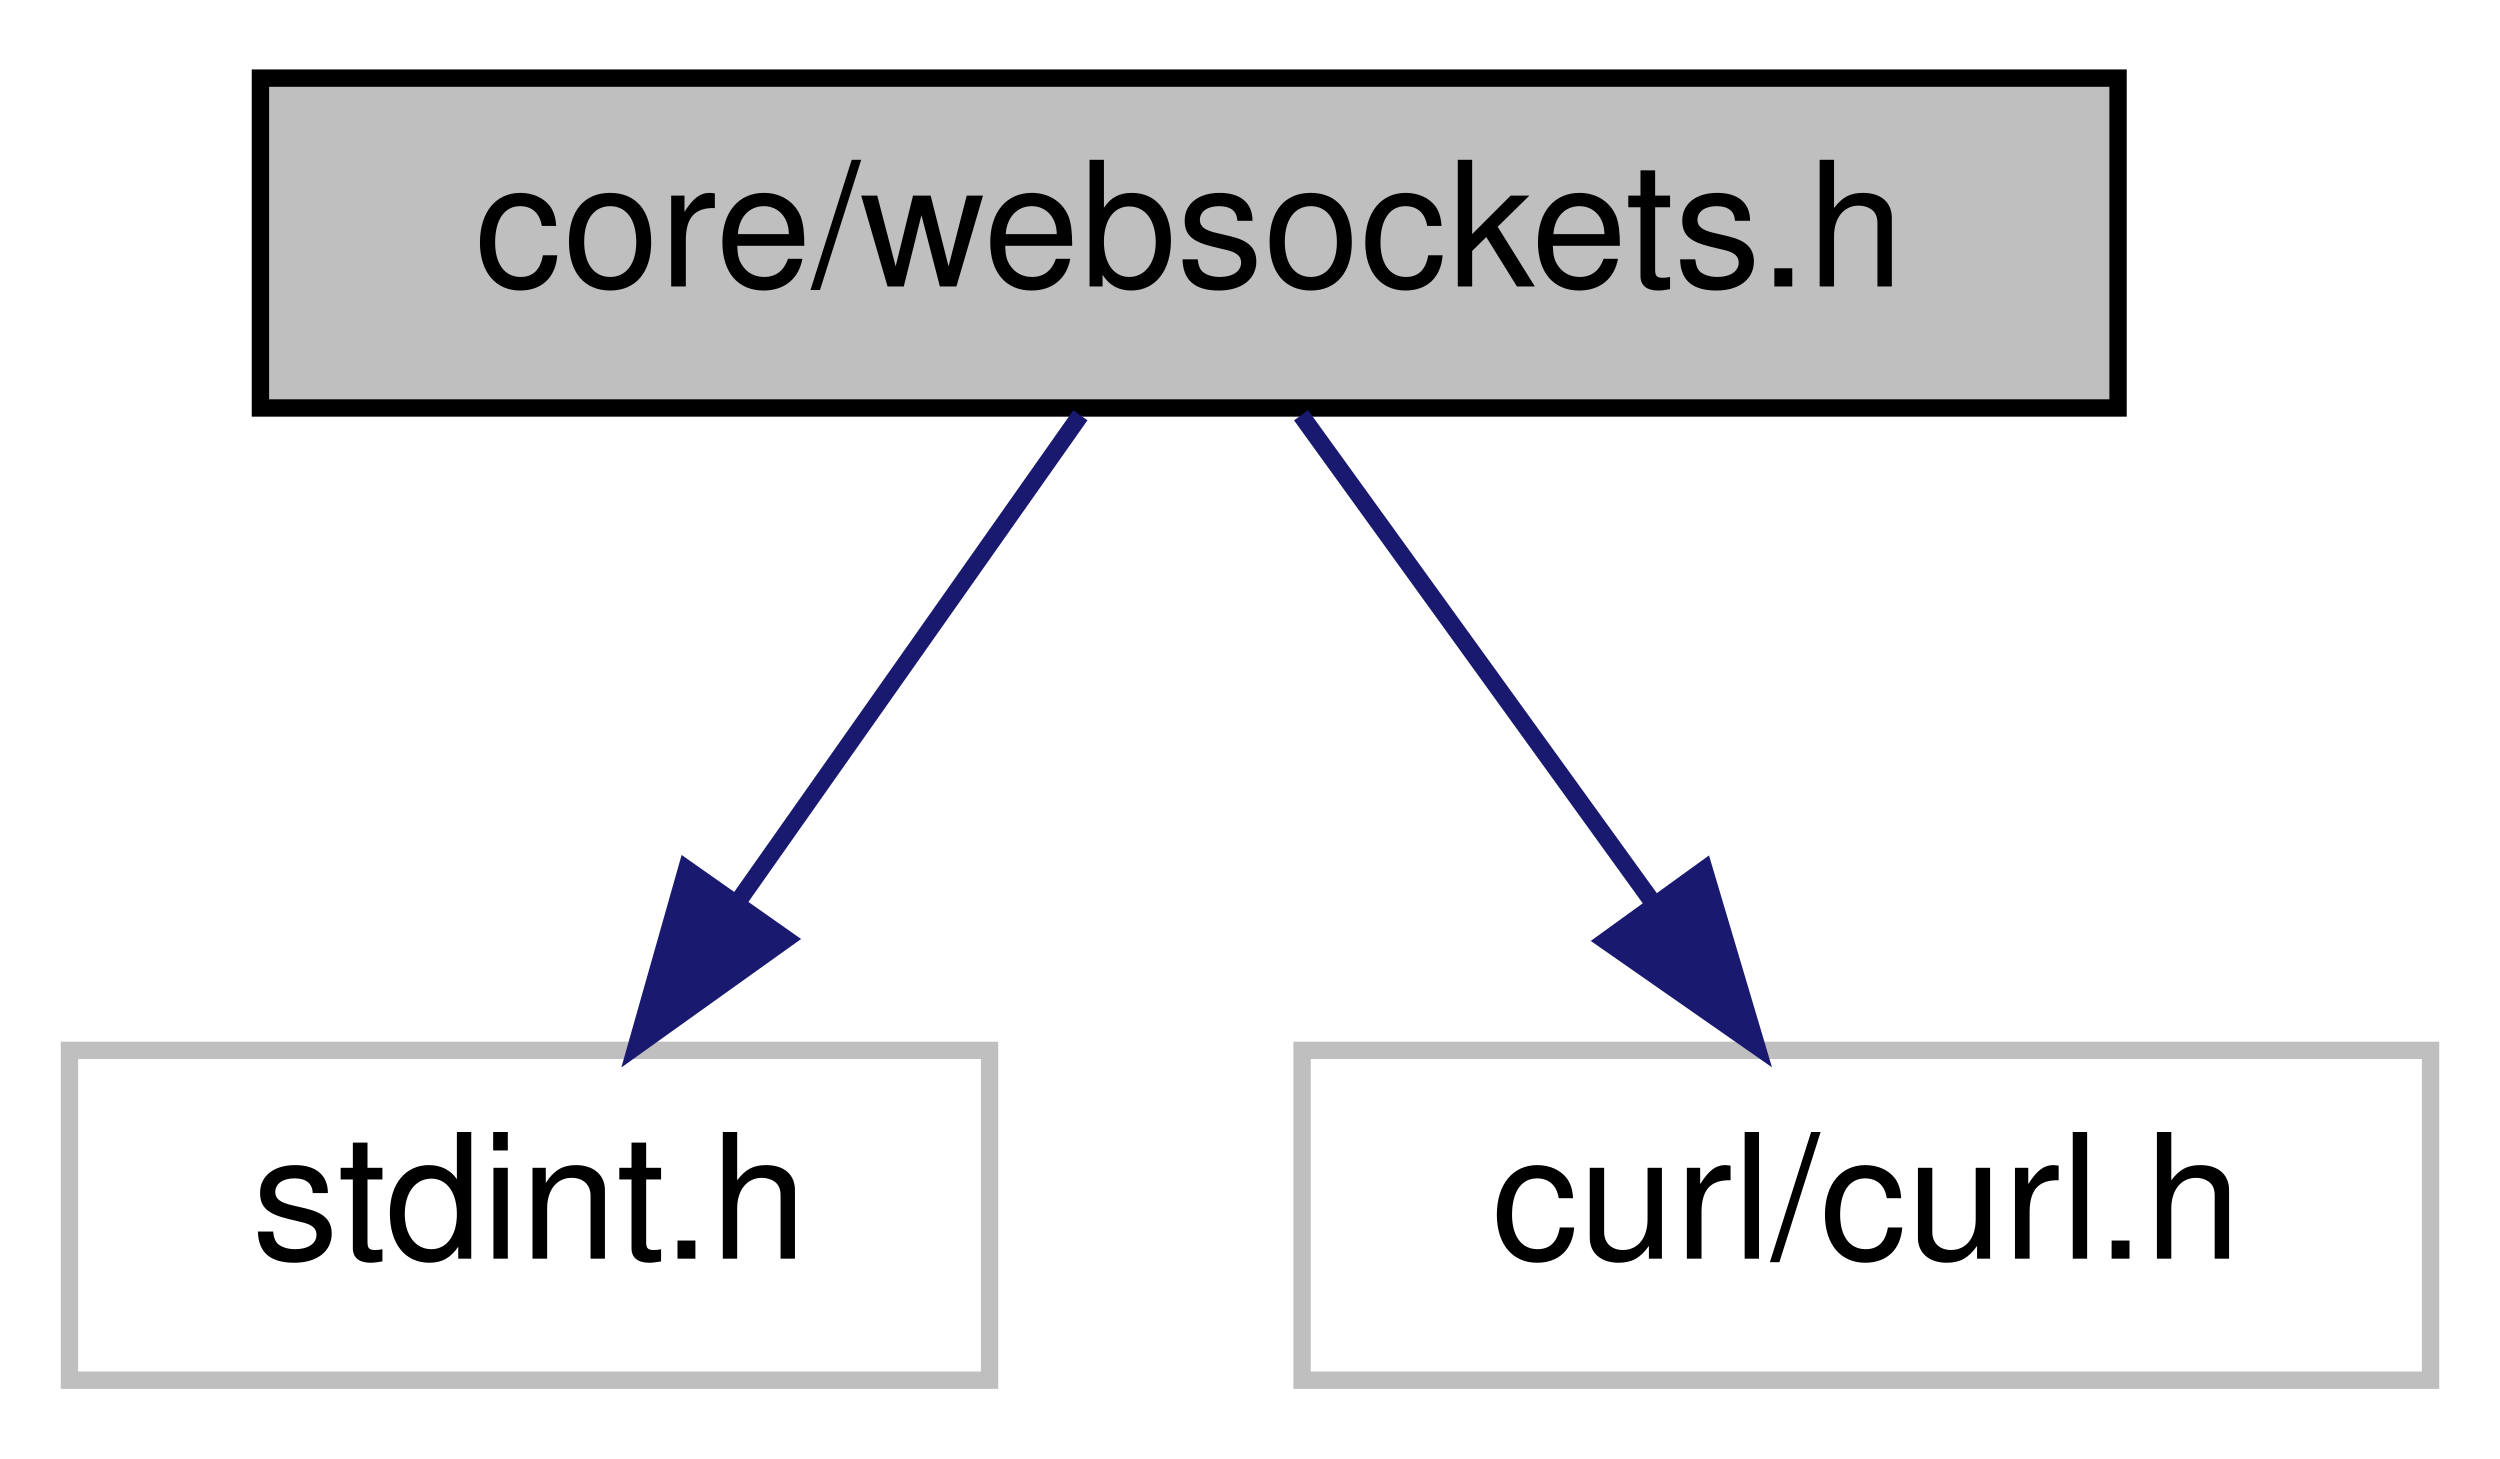
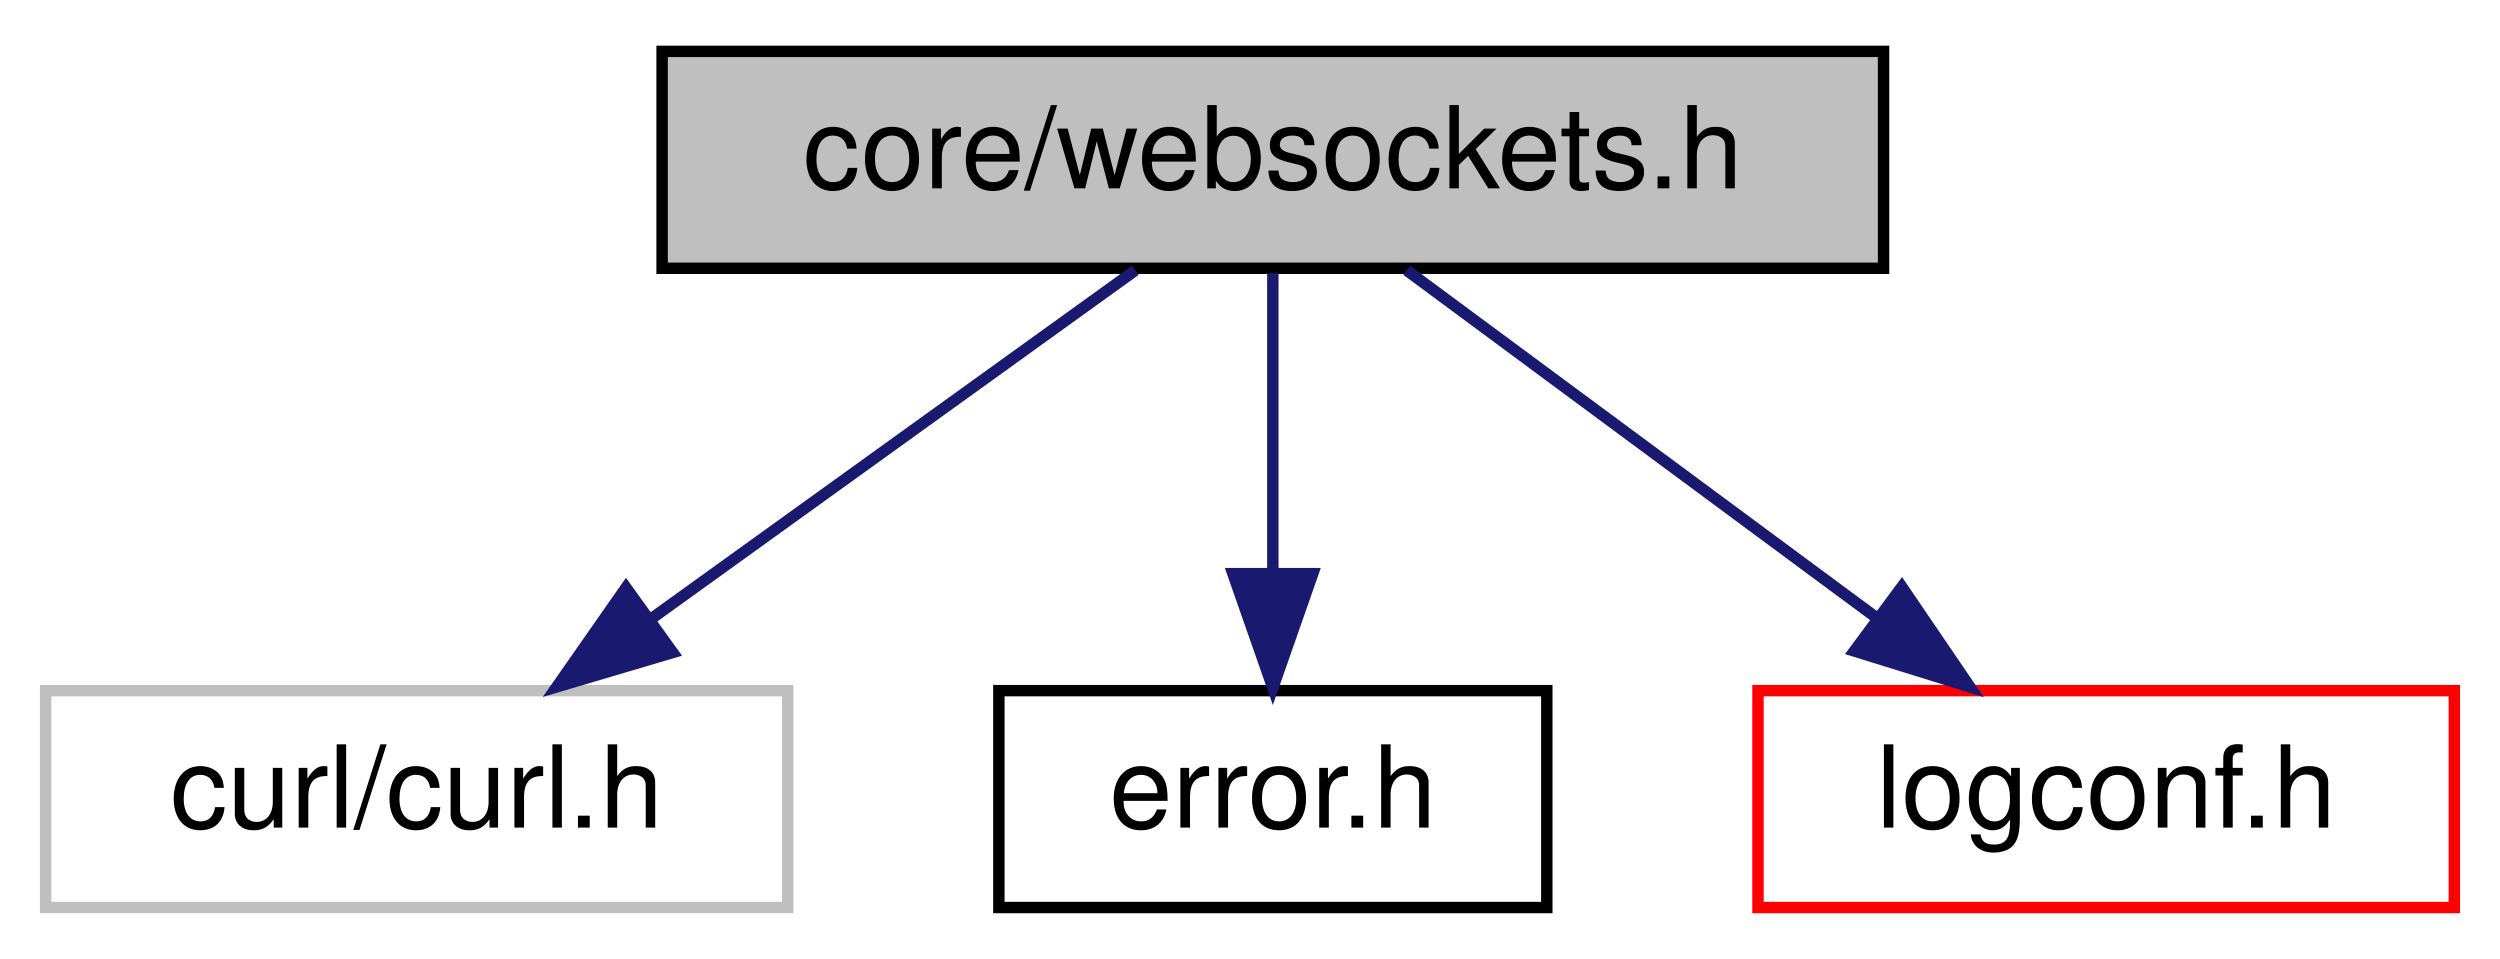
- <svg xmlns="http://www.w3.org/2000/svg" xmlns:xlink="http://www.w3.org/1999/xlink" width="144pt" height="84pt" viewBox="0.00 0.00 144.00 84.00">
+ <svg xmlns="http://www.w3.org/2000/svg" xmlns:xlink="http://www.w3.org/1999/xlink" width="219pt" height="84pt" viewBox="0.00 0.00 219.00 84.00">
  <g id="graph0" class="graph" transform="scale(1 1) rotate(0) translate(4 80)">
    <g id="node1" class="node">
      <g id="a_node1">
        <a xlink:title=" ">
-           <polygon fill="#bfbfbf" stroke="black" points="11,-56.5 11,-75.5 118,-75.5 118,-56.5 11,-56.5" />
-           <text text-anchor="middle" x="64.5" y="-63.5" font-family="Helvetica,sans-Serif" font-size="10.00">core/websockets.h</text>
+           <polygon fill="#bfbfbf" stroke="black" points="54,-56.5 54,-75.5 161,-75.5 161,-56.5 54,-56.5" />
+           <text text-anchor="middle" x="107.5" y="-63.5" font-family="Helvetica,sans-Serif" font-size="10.00">core/websockets.h</text>
        </a>
      </g>
    </g>
    <g id="node2" class="node">
      <g id="a_node2">
        <a xlink:title=" ">
-           <polygon fill="none" stroke="#bfbfbf" points="0,-0.5 0,-19.5 53,-19.5 53,-0.5 0,-0.5" />
-           <text text-anchor="middle" x="26.5" y="-7.5" font-family="Helvetica,sans-Serif" font-size="10.00">stdint.h</text>
+           <polygon fill="none" stroke="#bfbfbf" points="0,-0.5 0,-19.5 65,-19.5 65,-0.5 0,-0.5" />
+           <text text-anchor="middle" x="32.5" y="-7.5" font-family="Helvetica,sans-Serif" font-size="10.00">curl/curl.h</text>
        </a>
      </g>
    </g>
    <g id="edge1" class="edge">
-       <path fill="none" stroke="midnightblue" d="M58.23,-56.08C52.86,-48.46 44.98,-37.26 38.42,-27.94" />
-       <polygon fill="midnightblue" stroke="midnightblue" points="41.28,-25.91 32.66,-19.75 35.55,-29.94 41.28,-25.91" />
+       <path fill="none" stroke="midnightblue" d="M95.45,-56.32C84.04,-48.11 66.67,-35.6 53.07,-25.81" />
+       <polygon fill="midnightblue" stroke="midnightblue" points="54.93,-22.84 44.77,-19.83 50.84,-28.52 54.93,-22.84" />
    </g>
    <g id="node3" class="node">
      <g id="a_node3">
-         <a xlink:title=" ">
-           <polygon fill="none" stroke="#bfbfbf" points="71,-0.5 71,-19.5 136,-19.5 136,-0.5 71,-0.5" />
-           <text text-anchor="middle" x="103.5" y="-7.5" font-family="Helvetica,sans-Serif" font-size="10.00">curl/curl.h</text>
+         <a xlink:href="error_8h.html" target="_top" xlink:title=" ">
+           <polygon fill="none" stroke="black" points="83.5,-0.5 83.5,-19.5 131.5,-19.5 131.5,-0.5 83.5,-0.5" />
+           <text text-anchor="middle" x="107.5" y="-7.5" font-family="Helvetica,sans-Serif" font-size="10.00">error.h</text>
        </a>
      </g>
    </g>
    <g id="edge2" class="edge">
-       <path fill="none" stroke="midnightblue" d="M70.94,-56.08C76.45,-48.46 84.53,-37.26 91.26,-27.94" />
-       <polygon fill="midnightblue" stroke="midnightblue" points="94.16,-29.91 97.18,-19.75 88.49,-25.81 94.16,-29.91" />
+       <path fill="none" stroke="midnightblue" d="M107.5,-56.08C107.5,-49.01 107.5,-38.86 107.5,-29.99" />
+       <polygon fill="midnightblue" stroke="midnightblue" points="111,-29.75 107.5,-19.75 104,-29.75 111,-29.75" />
+     </g>
+     <g id="node4" class="node">
+       <g id="a_node4">
+         <a xlink:href="logconf_8h.html" target="_top" xlink:title=" ">
+           <polygon fill="none" stroke="red" points="150,-0.5 150,-19.5 211,-19.5 211,-0.5 150,-0.5" />
+           <text text-anchor="middle" x="180.5" y="-7.5" font-family="Helvetica,sans-Serif" font-size="10.00">logconf.h</text>
+         </a>
+       </g>
+     </g>
+     <g id="edge3" class="edge">
+       <path fill="none" stroke="midnightblue" d="M119.23,-56.32C130.34,-48.11 147.24,-35.6 160.48,-25.81" />
+       <polygon fill="midnightblue" stroke="midnightblue" points="162.6,-28.59 168.56,-19.83 158.44,-22.97 162.6,-28.59" />
    </g>
  </g>
</svg>
